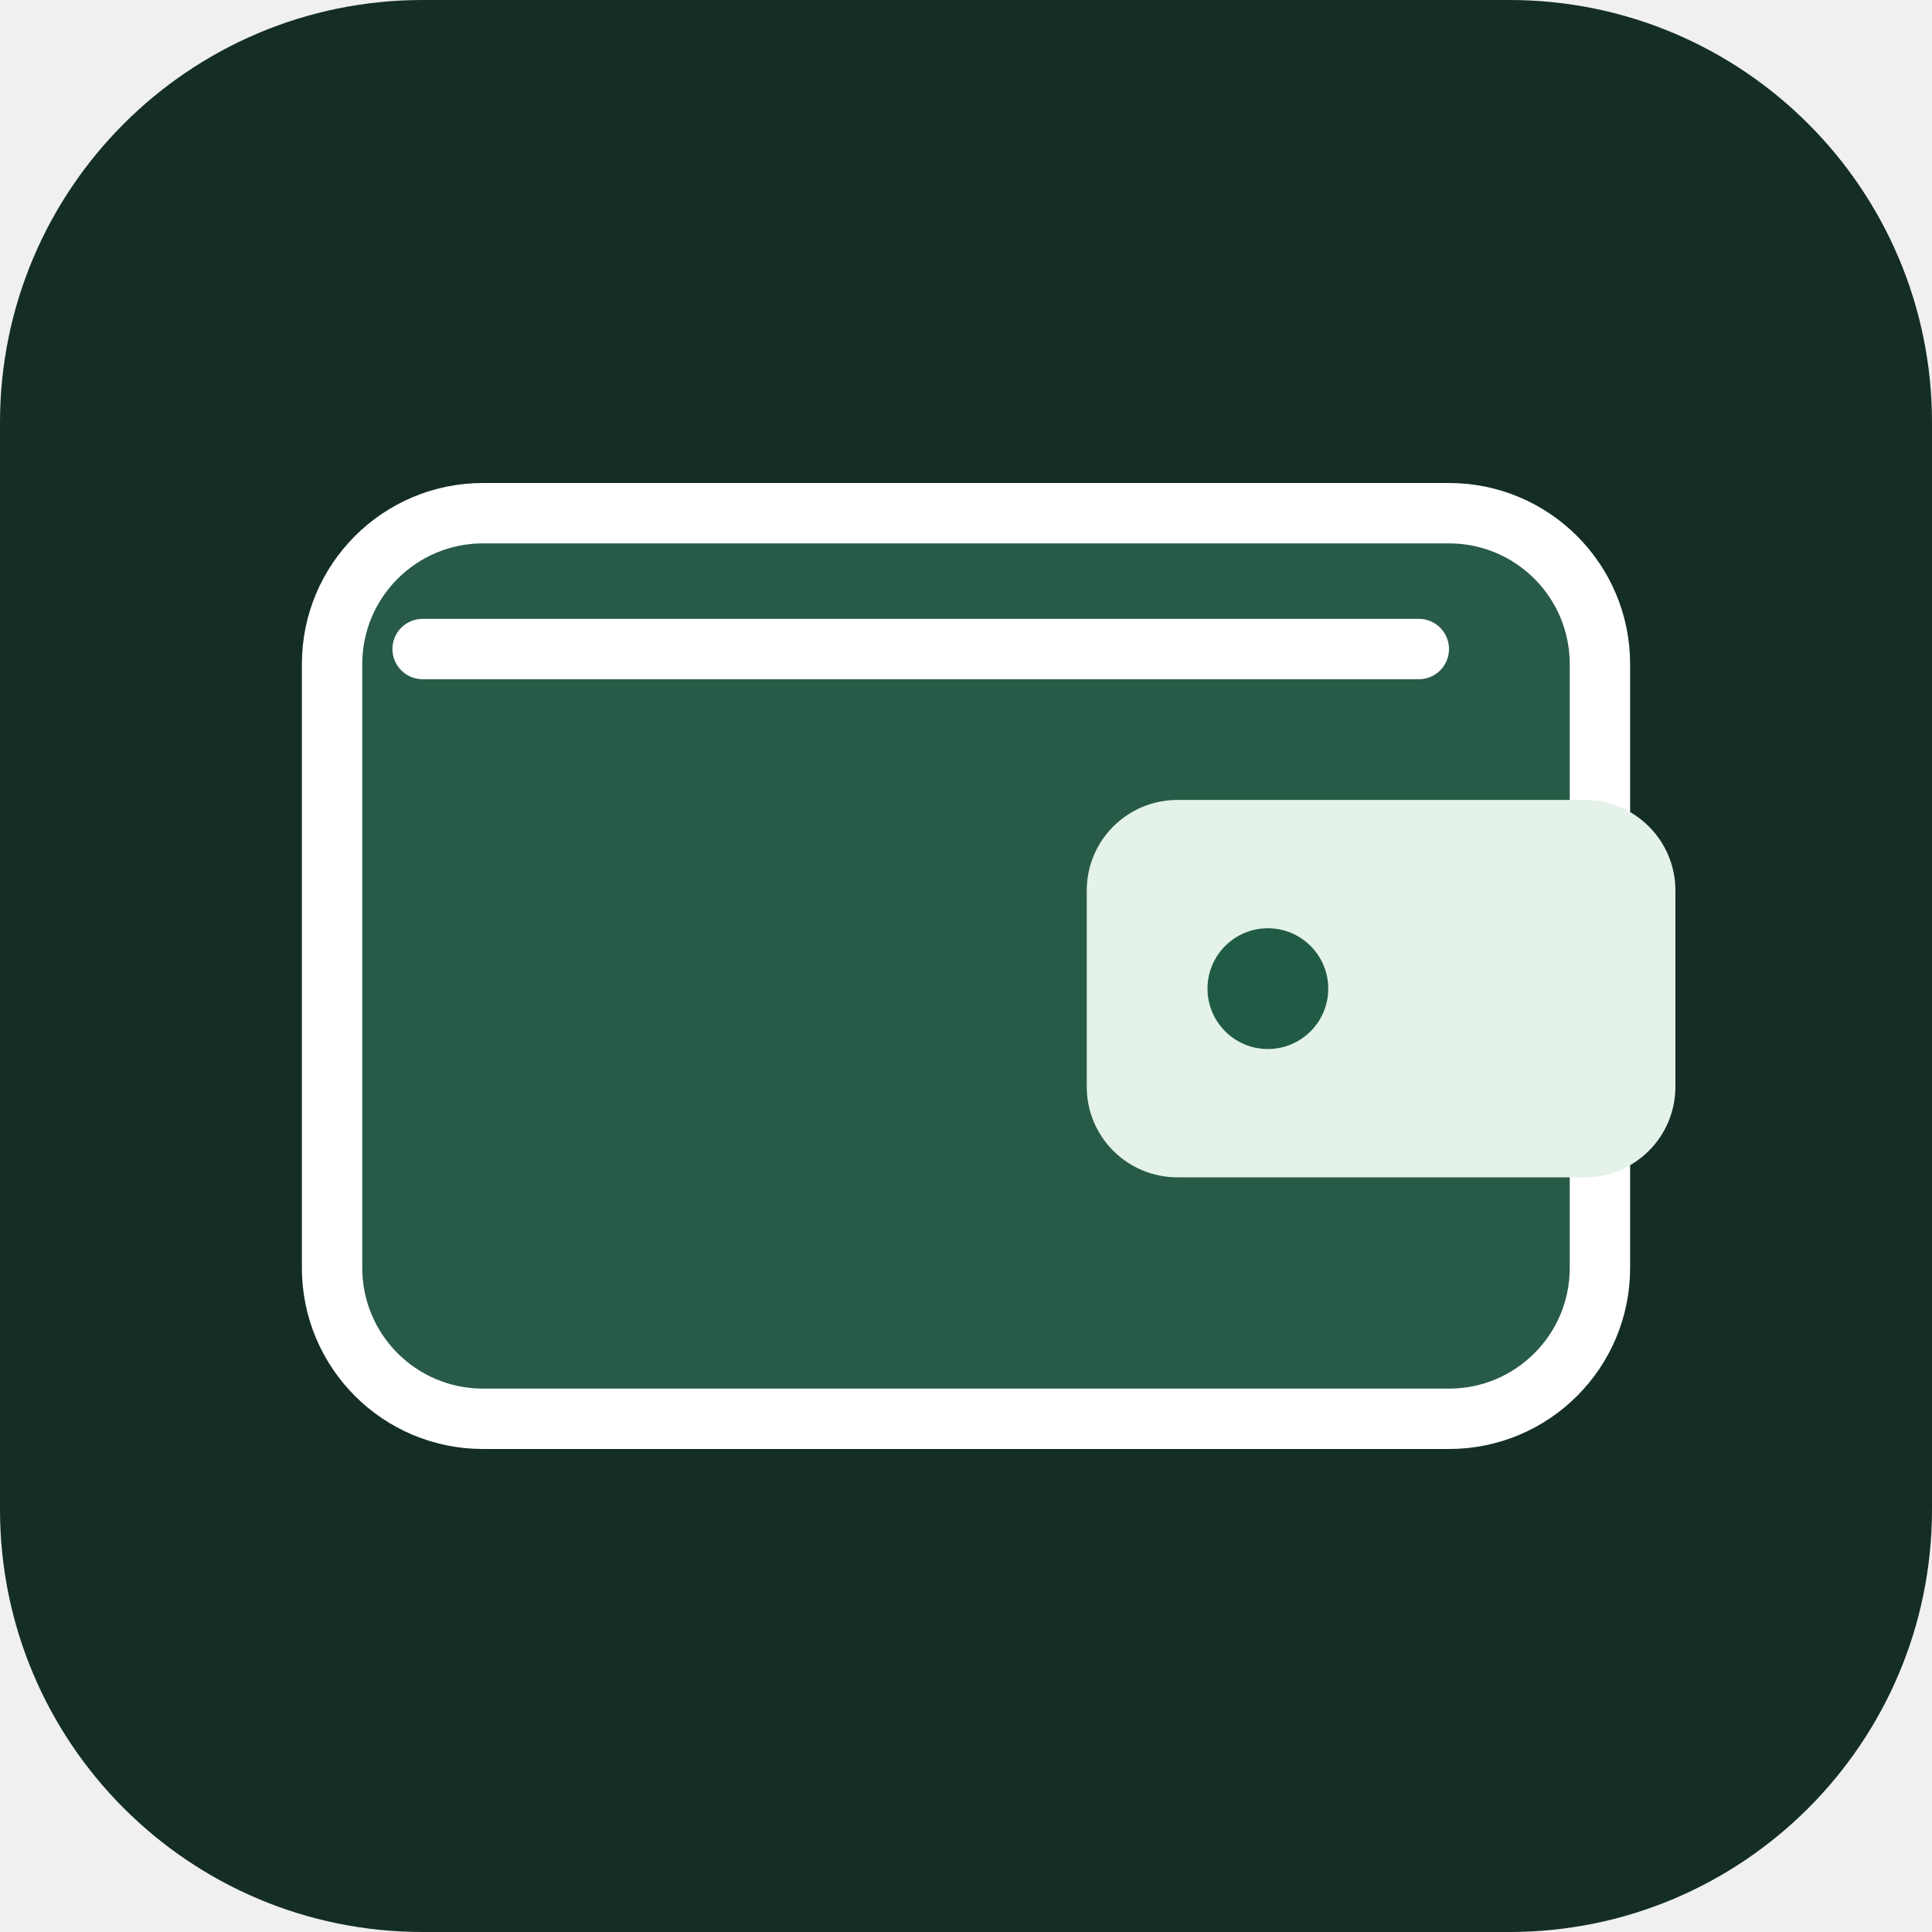
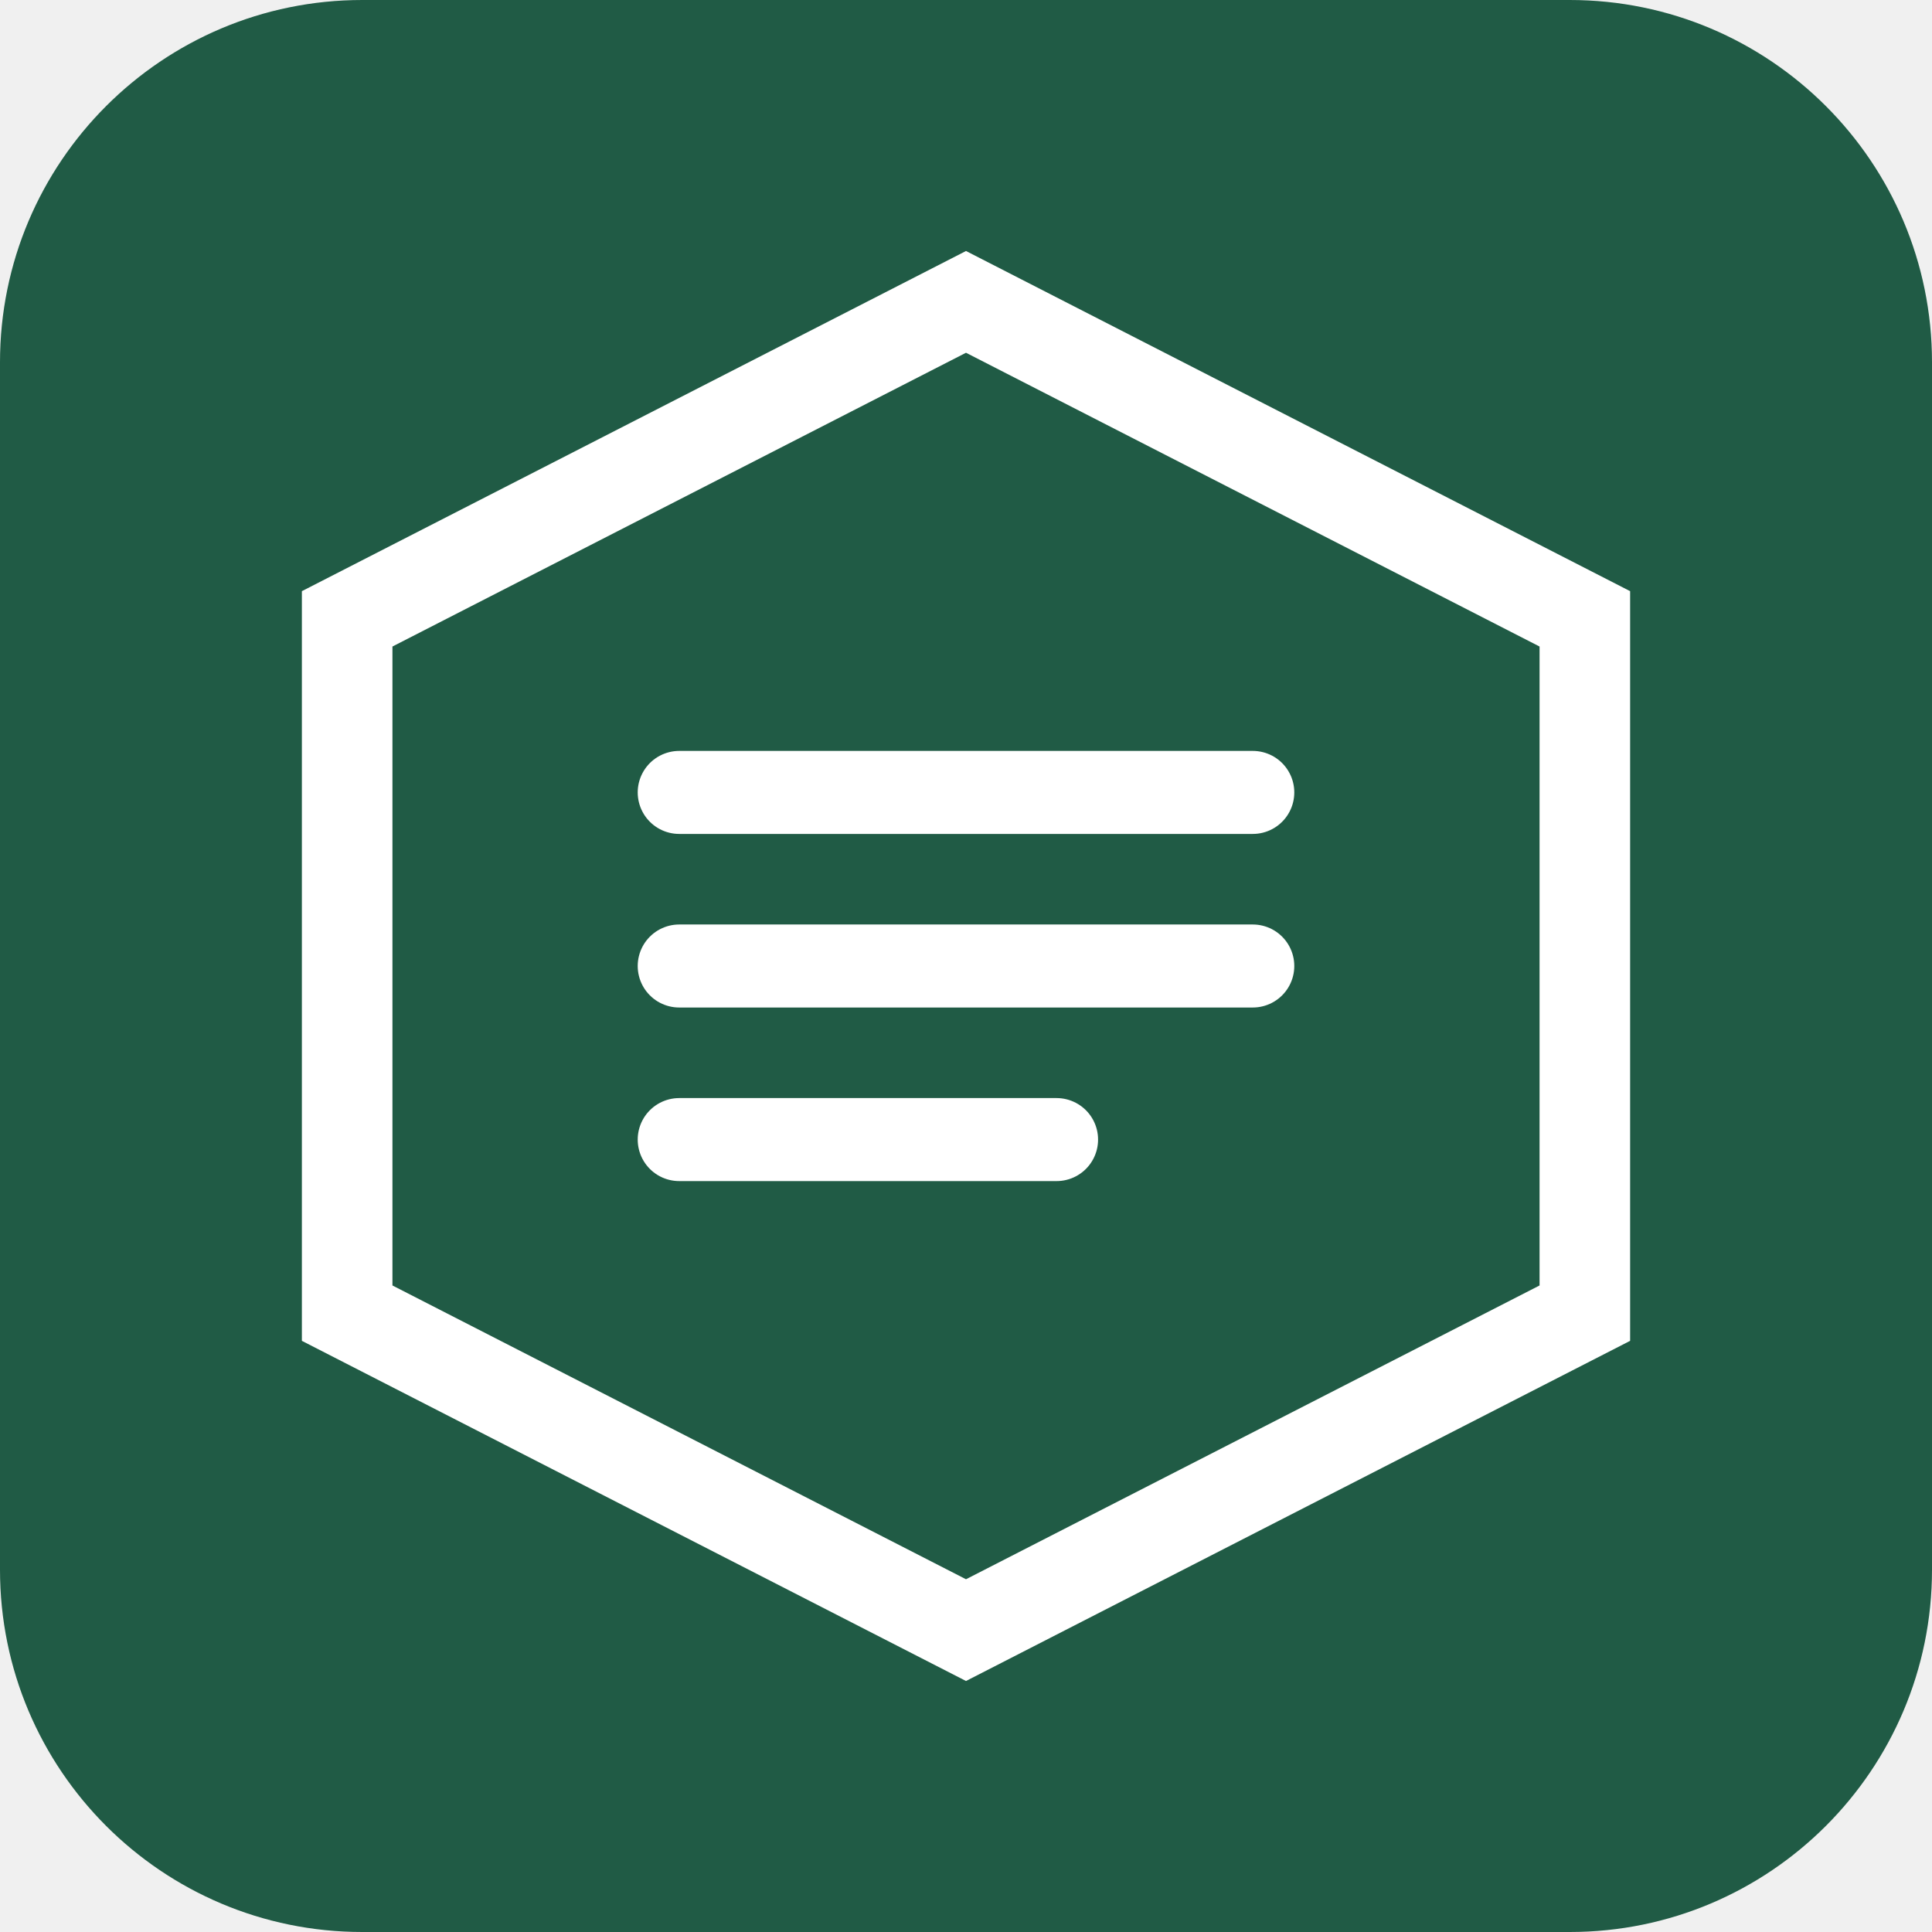
- <svg xmlns="http://www.w3.org/2000/svg" viewBox="0 0 128 128">
-   <rect width="128" height="128" rx="28" fill="#142d27" />
-   <rect x="22" y="34" width="84" height="60" rx="10" fill="#285b47" stroke="#fff" stroke-width="4" />
-   <path d="M28 43h66" stroke="#fff" stroke-width="4" stroke-linecap="round" />
-   <rect x="72" y="53" width="39" height="25" rx="6" fill="#e4f2e9" />
-   <circle cx="84" cy="65.5" r="4" fill="#205b45" />
+ <svg xmlns="http://www.w3.org/2000/svg" viewBox="0 0 512 512">
+   <rect width="512" height="512" rx="96" fill="#205b45" />
+   <path d="M256 80 420 164v184l-164 84L92 348V164z" fill="none" stroke="#fff" stroke-width="24" />
+   <path d="M180 210h152M180 256h152M180 302h100" stroke="#fff" stroke-width="22" stroke-linecap="round" />
</svg>
